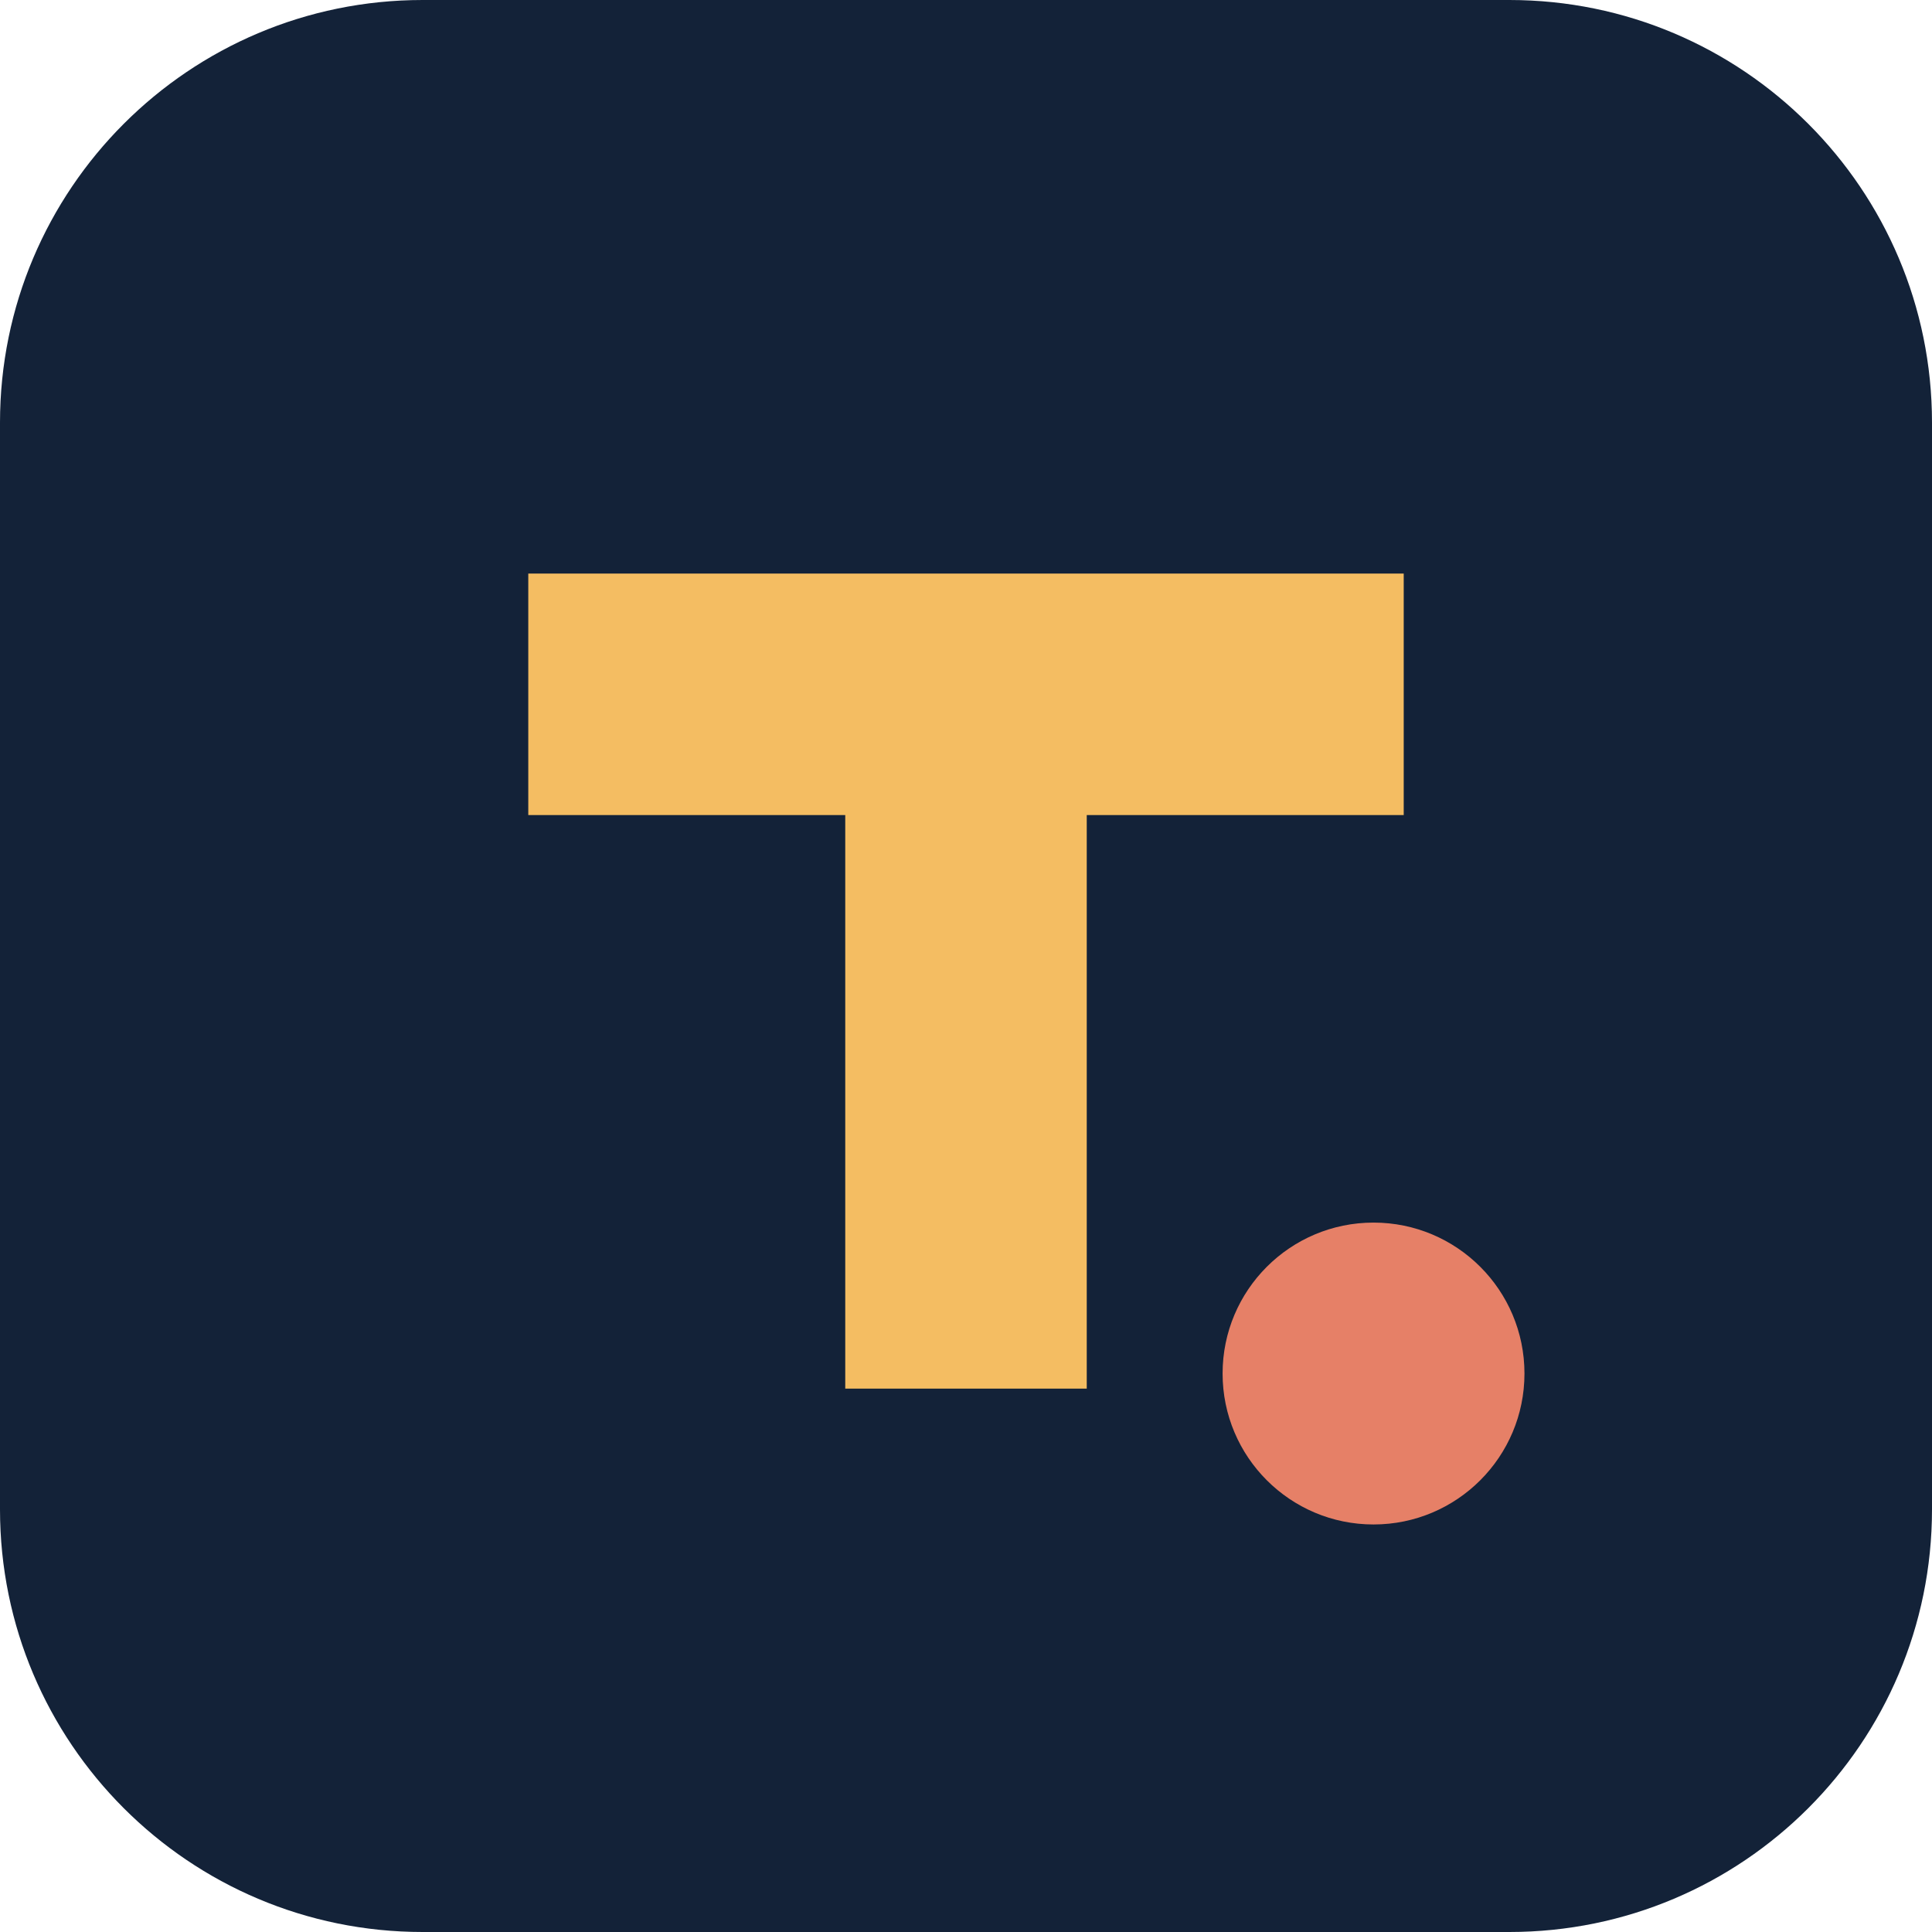
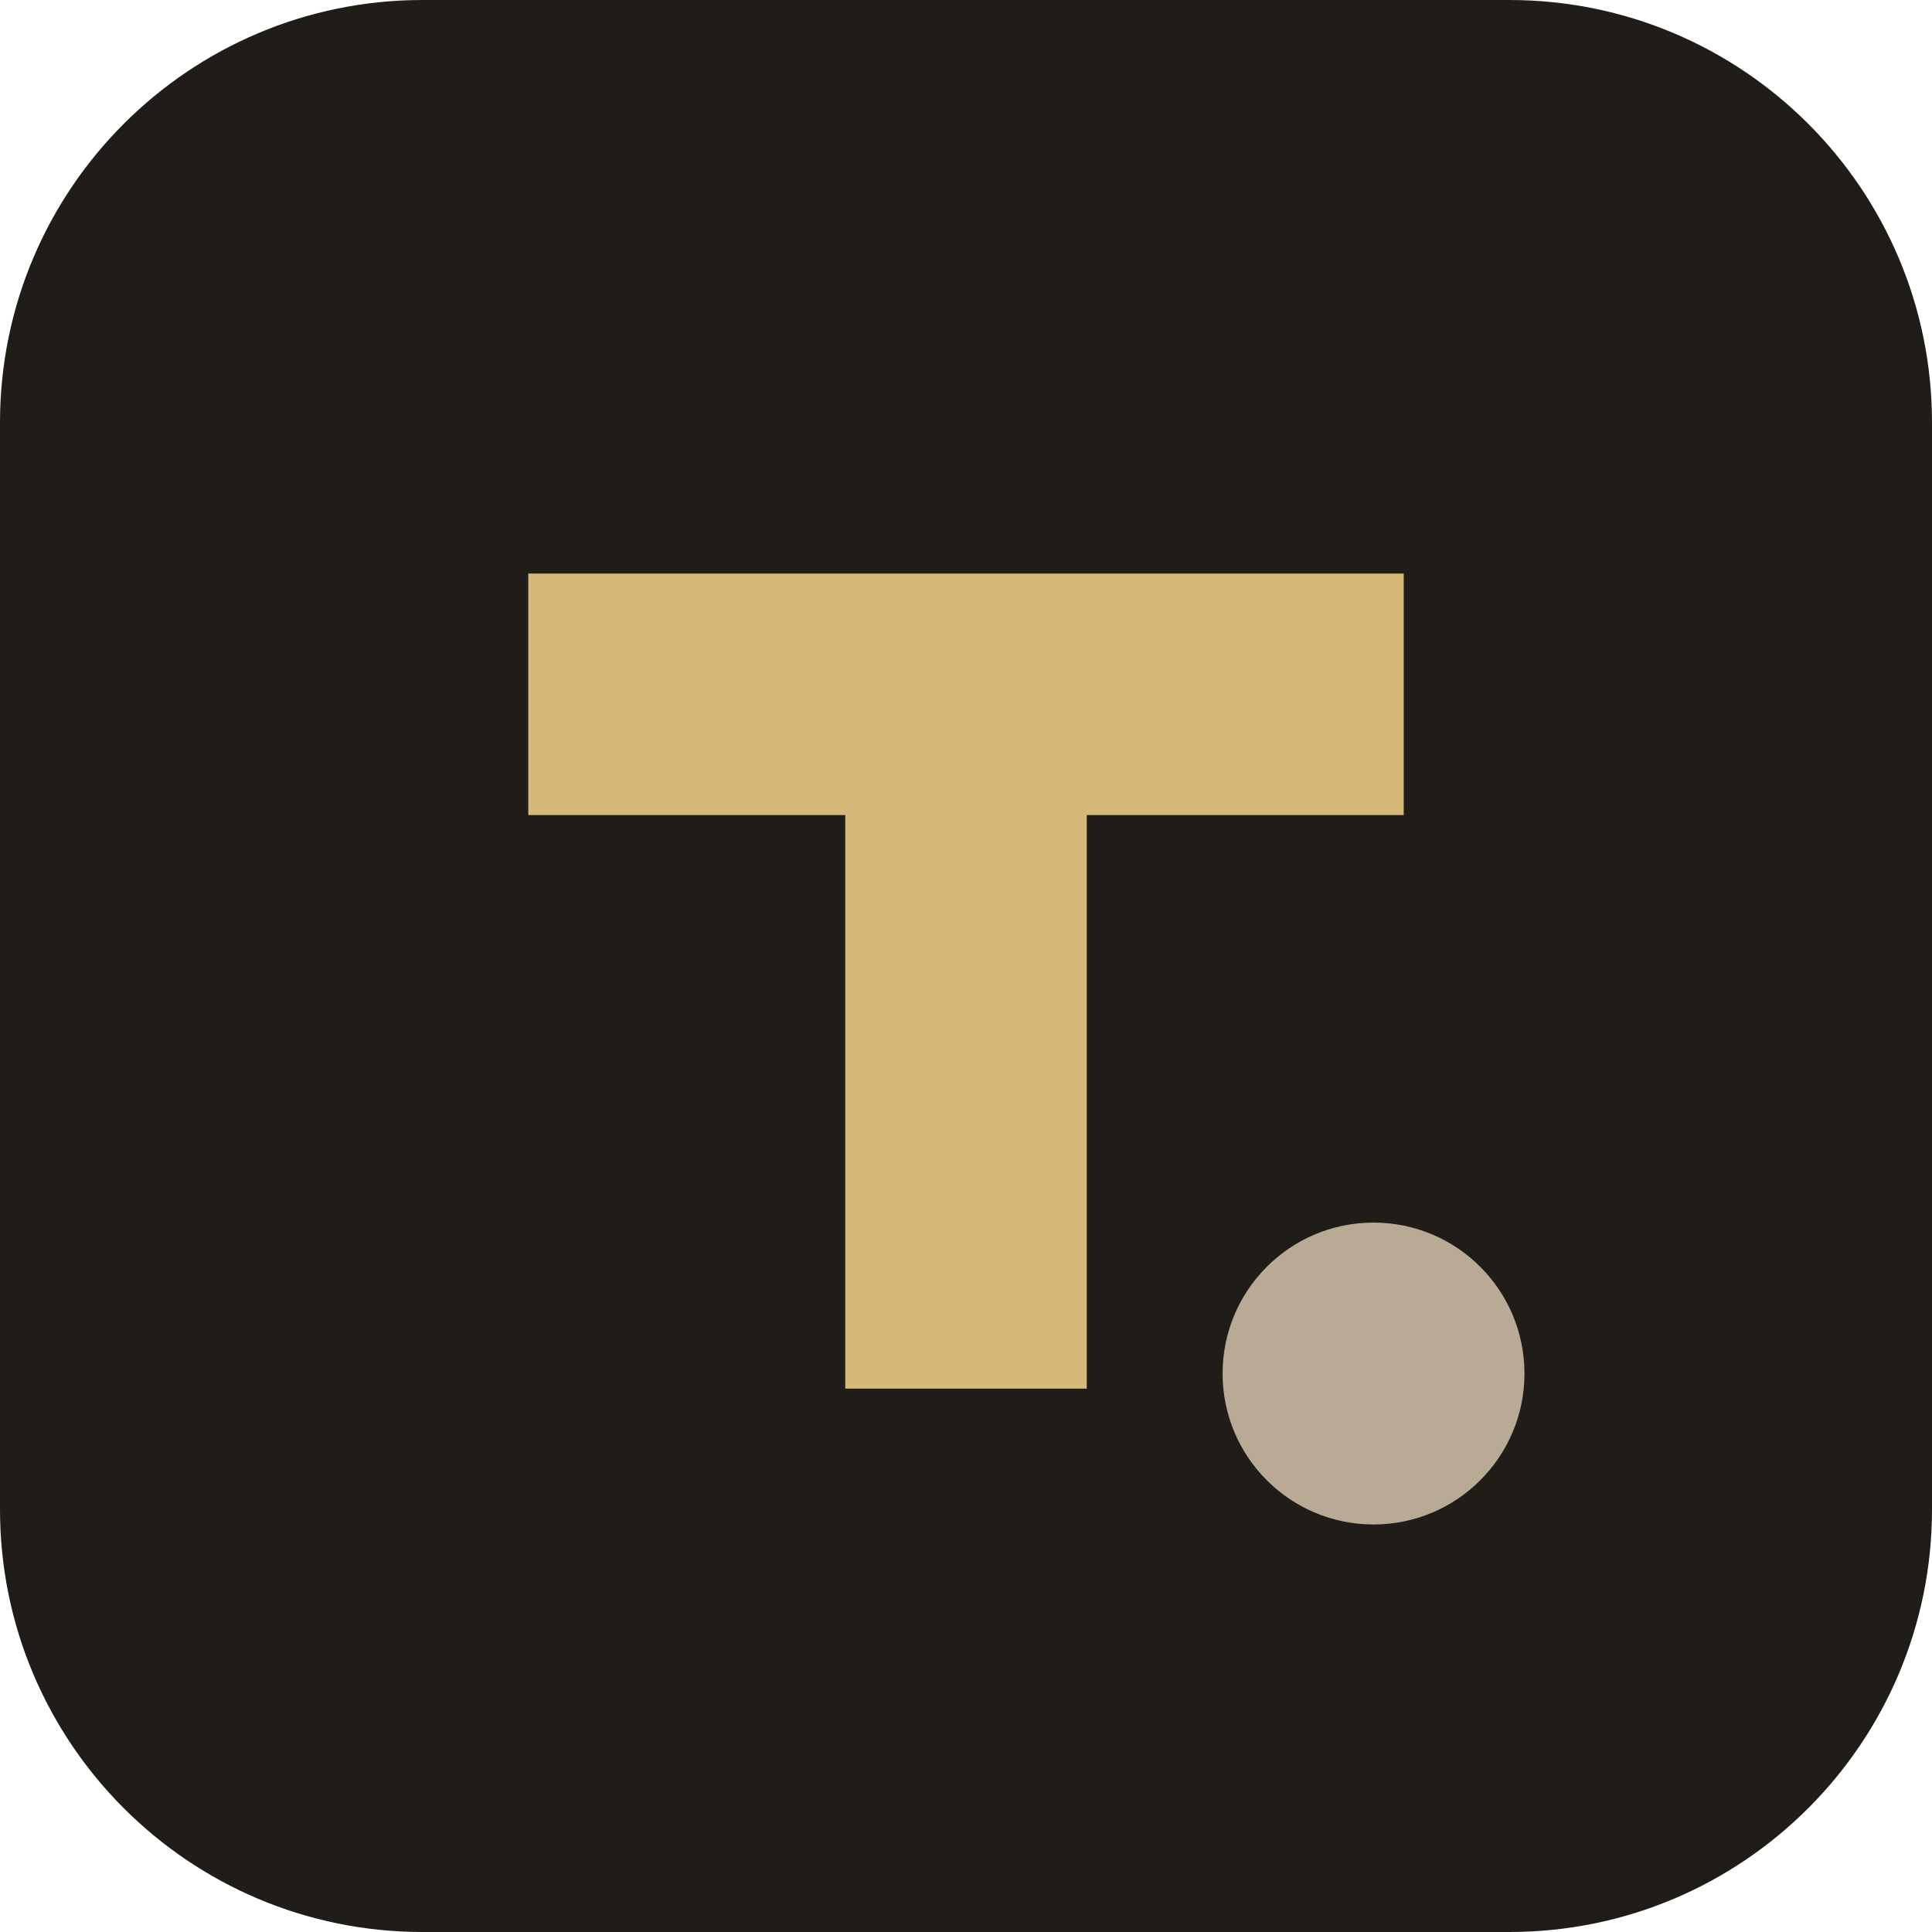
<svg xmlns="http://www.w3.org/2000/svg" viewBox="0 0 128 128" role="img" aria-label="Playroom">
-   <rect width="128" height="128" rx="28" fill="#132238" />
-   <path d="M35 38h58v16H72v38H56V54H35z" fill="#f4bd62" />
-   <circle cx="91" cy="91" r="10" fill="#e68067" />
+   <rect width="128" height="128" rx="28" fill="#201d19" />
+   <path d="M35 38h58v16H72v38H56V54H35z" fill="#d6b879" />
+   <circle cx="91" cy="91" r="10" fill="#b9aa96" />
</svg>
